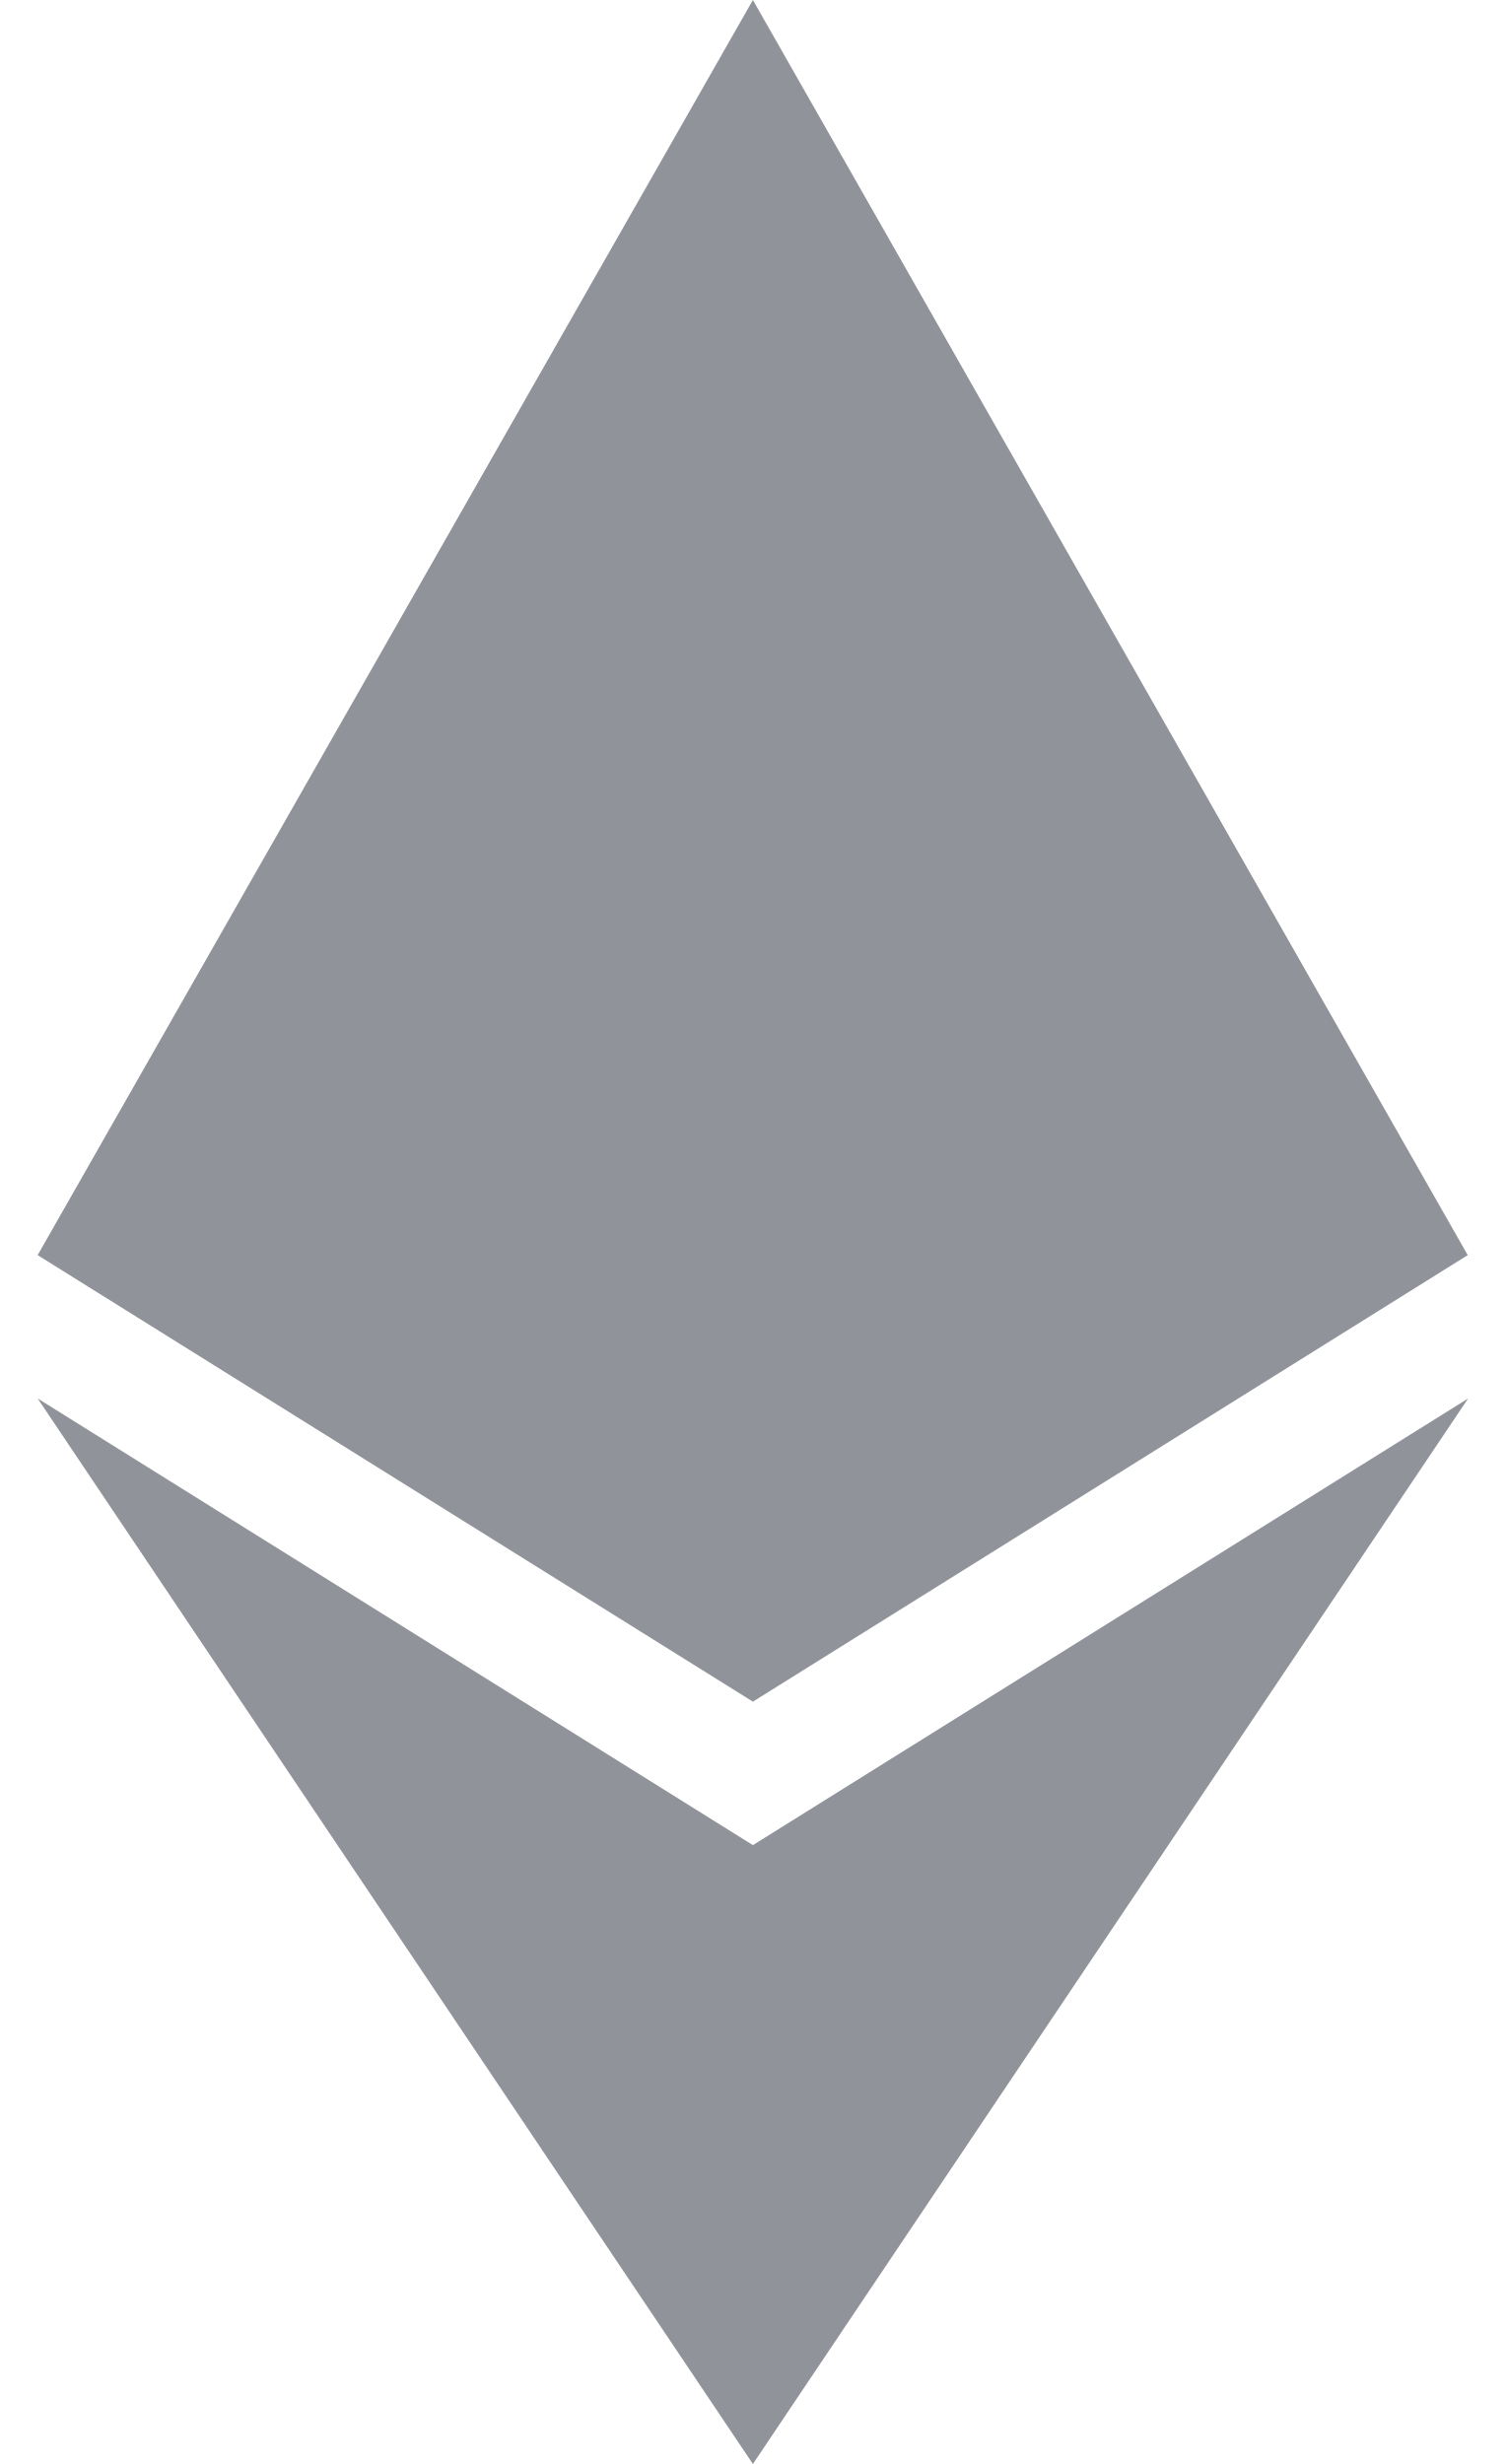
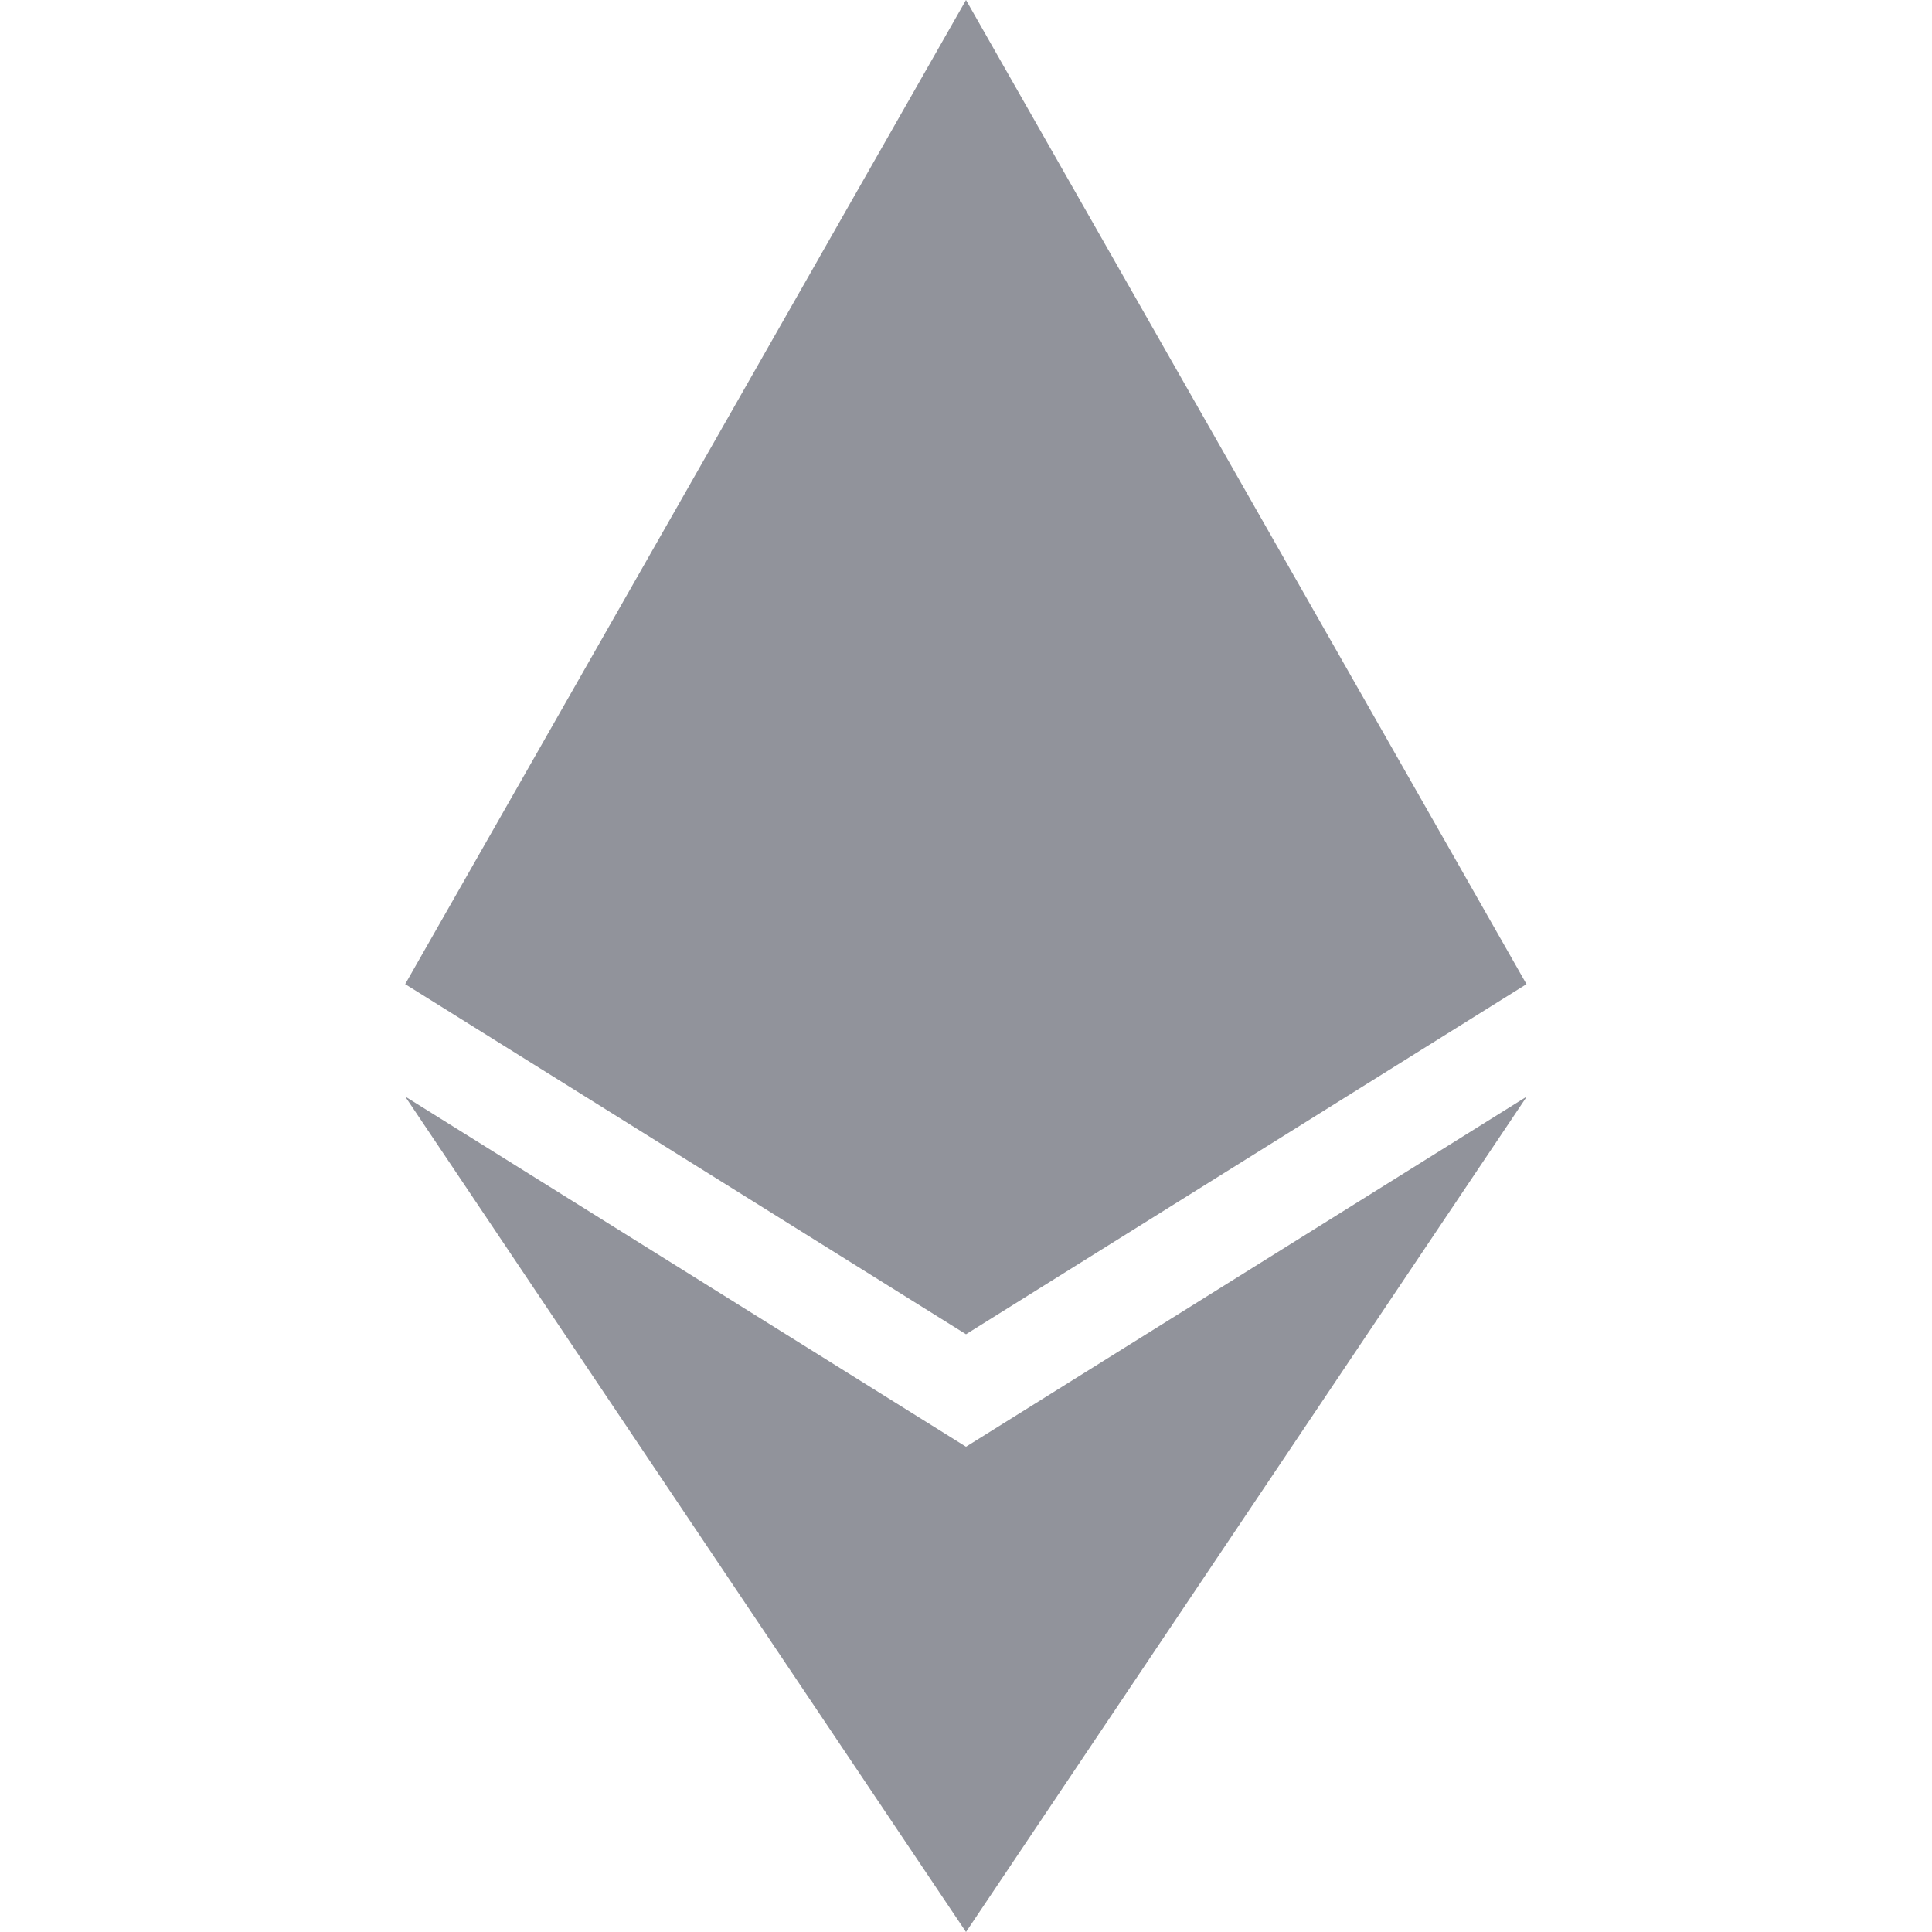
- <svg xmlns="http://www.w3.org/2000/svg" width="11" height="18" viewBox="0 0 11 18" fill="none">
+ <svg xmlns="http://www.w3.org/2000/svg" width="18" height="18" viewBox="0 0 11 18" fill="none">
  <path d="M10.722 9.169L5.5 12.431L0.275 9.169L5.5 0L10.722 9.169ZM5.5 13.479L0.275 10.216L5.5 18L10.725 10.216L5.5 13.479Z" fill="#91939B" />
</svg>
